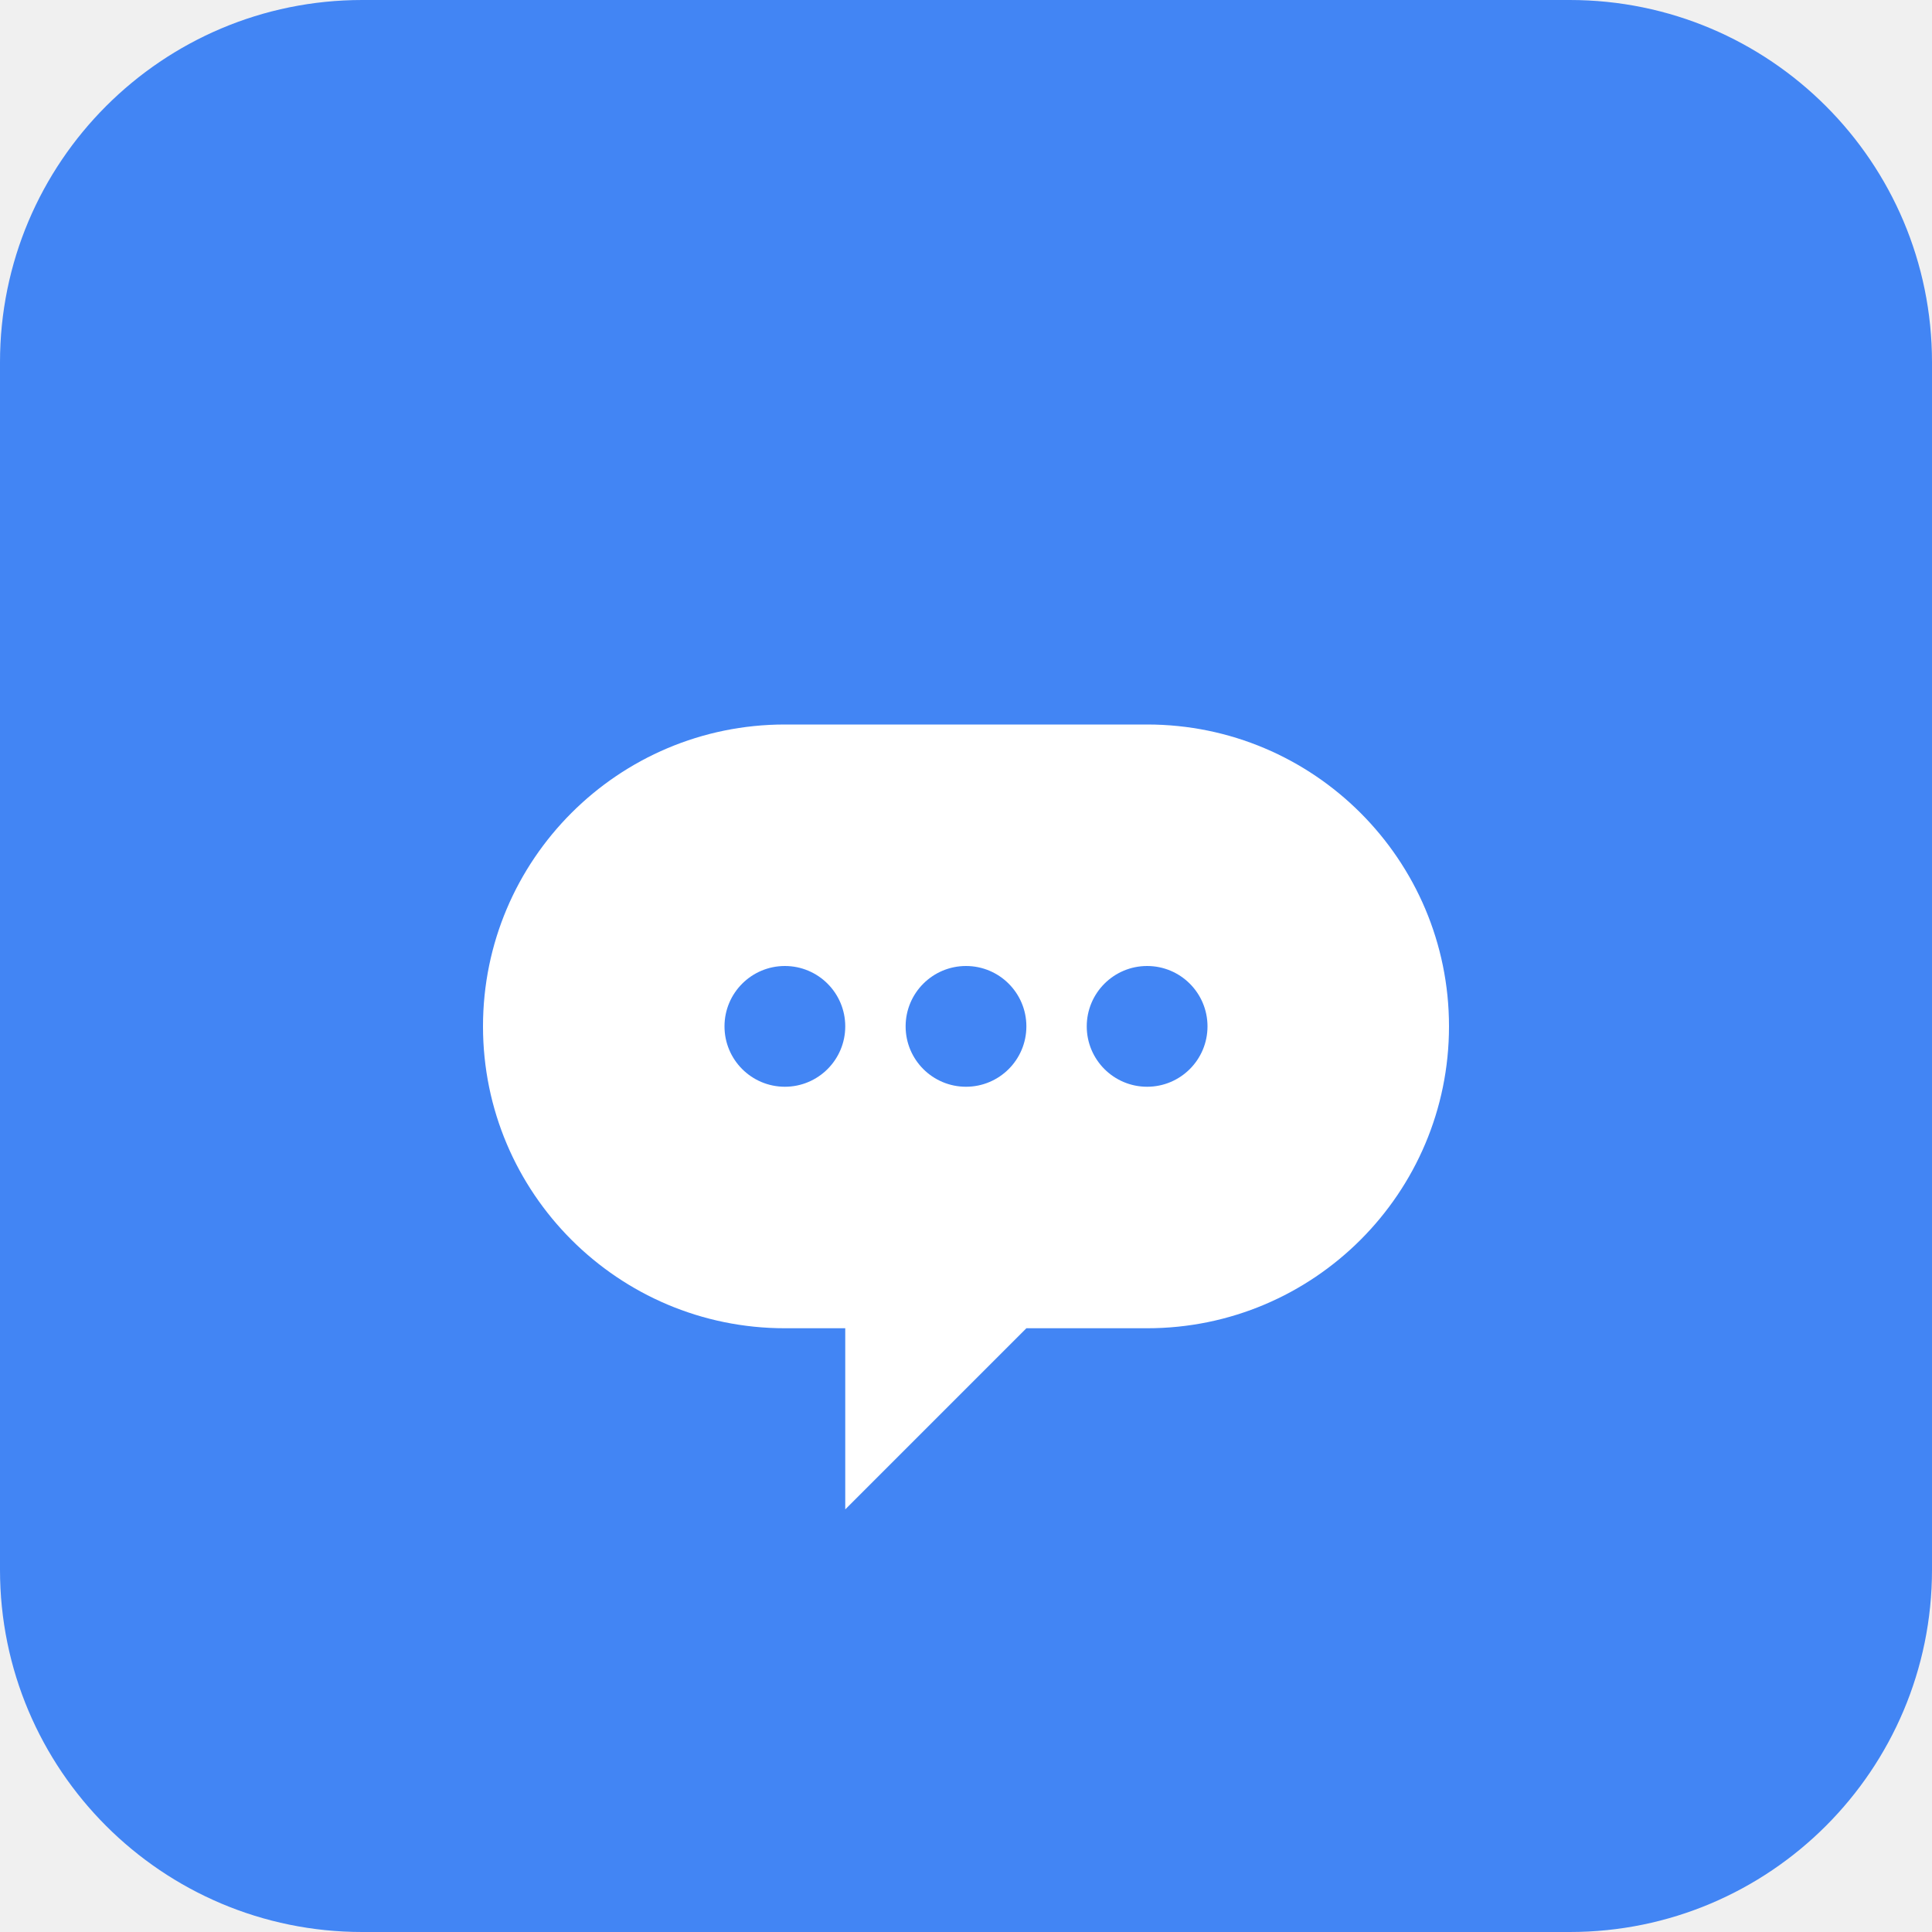
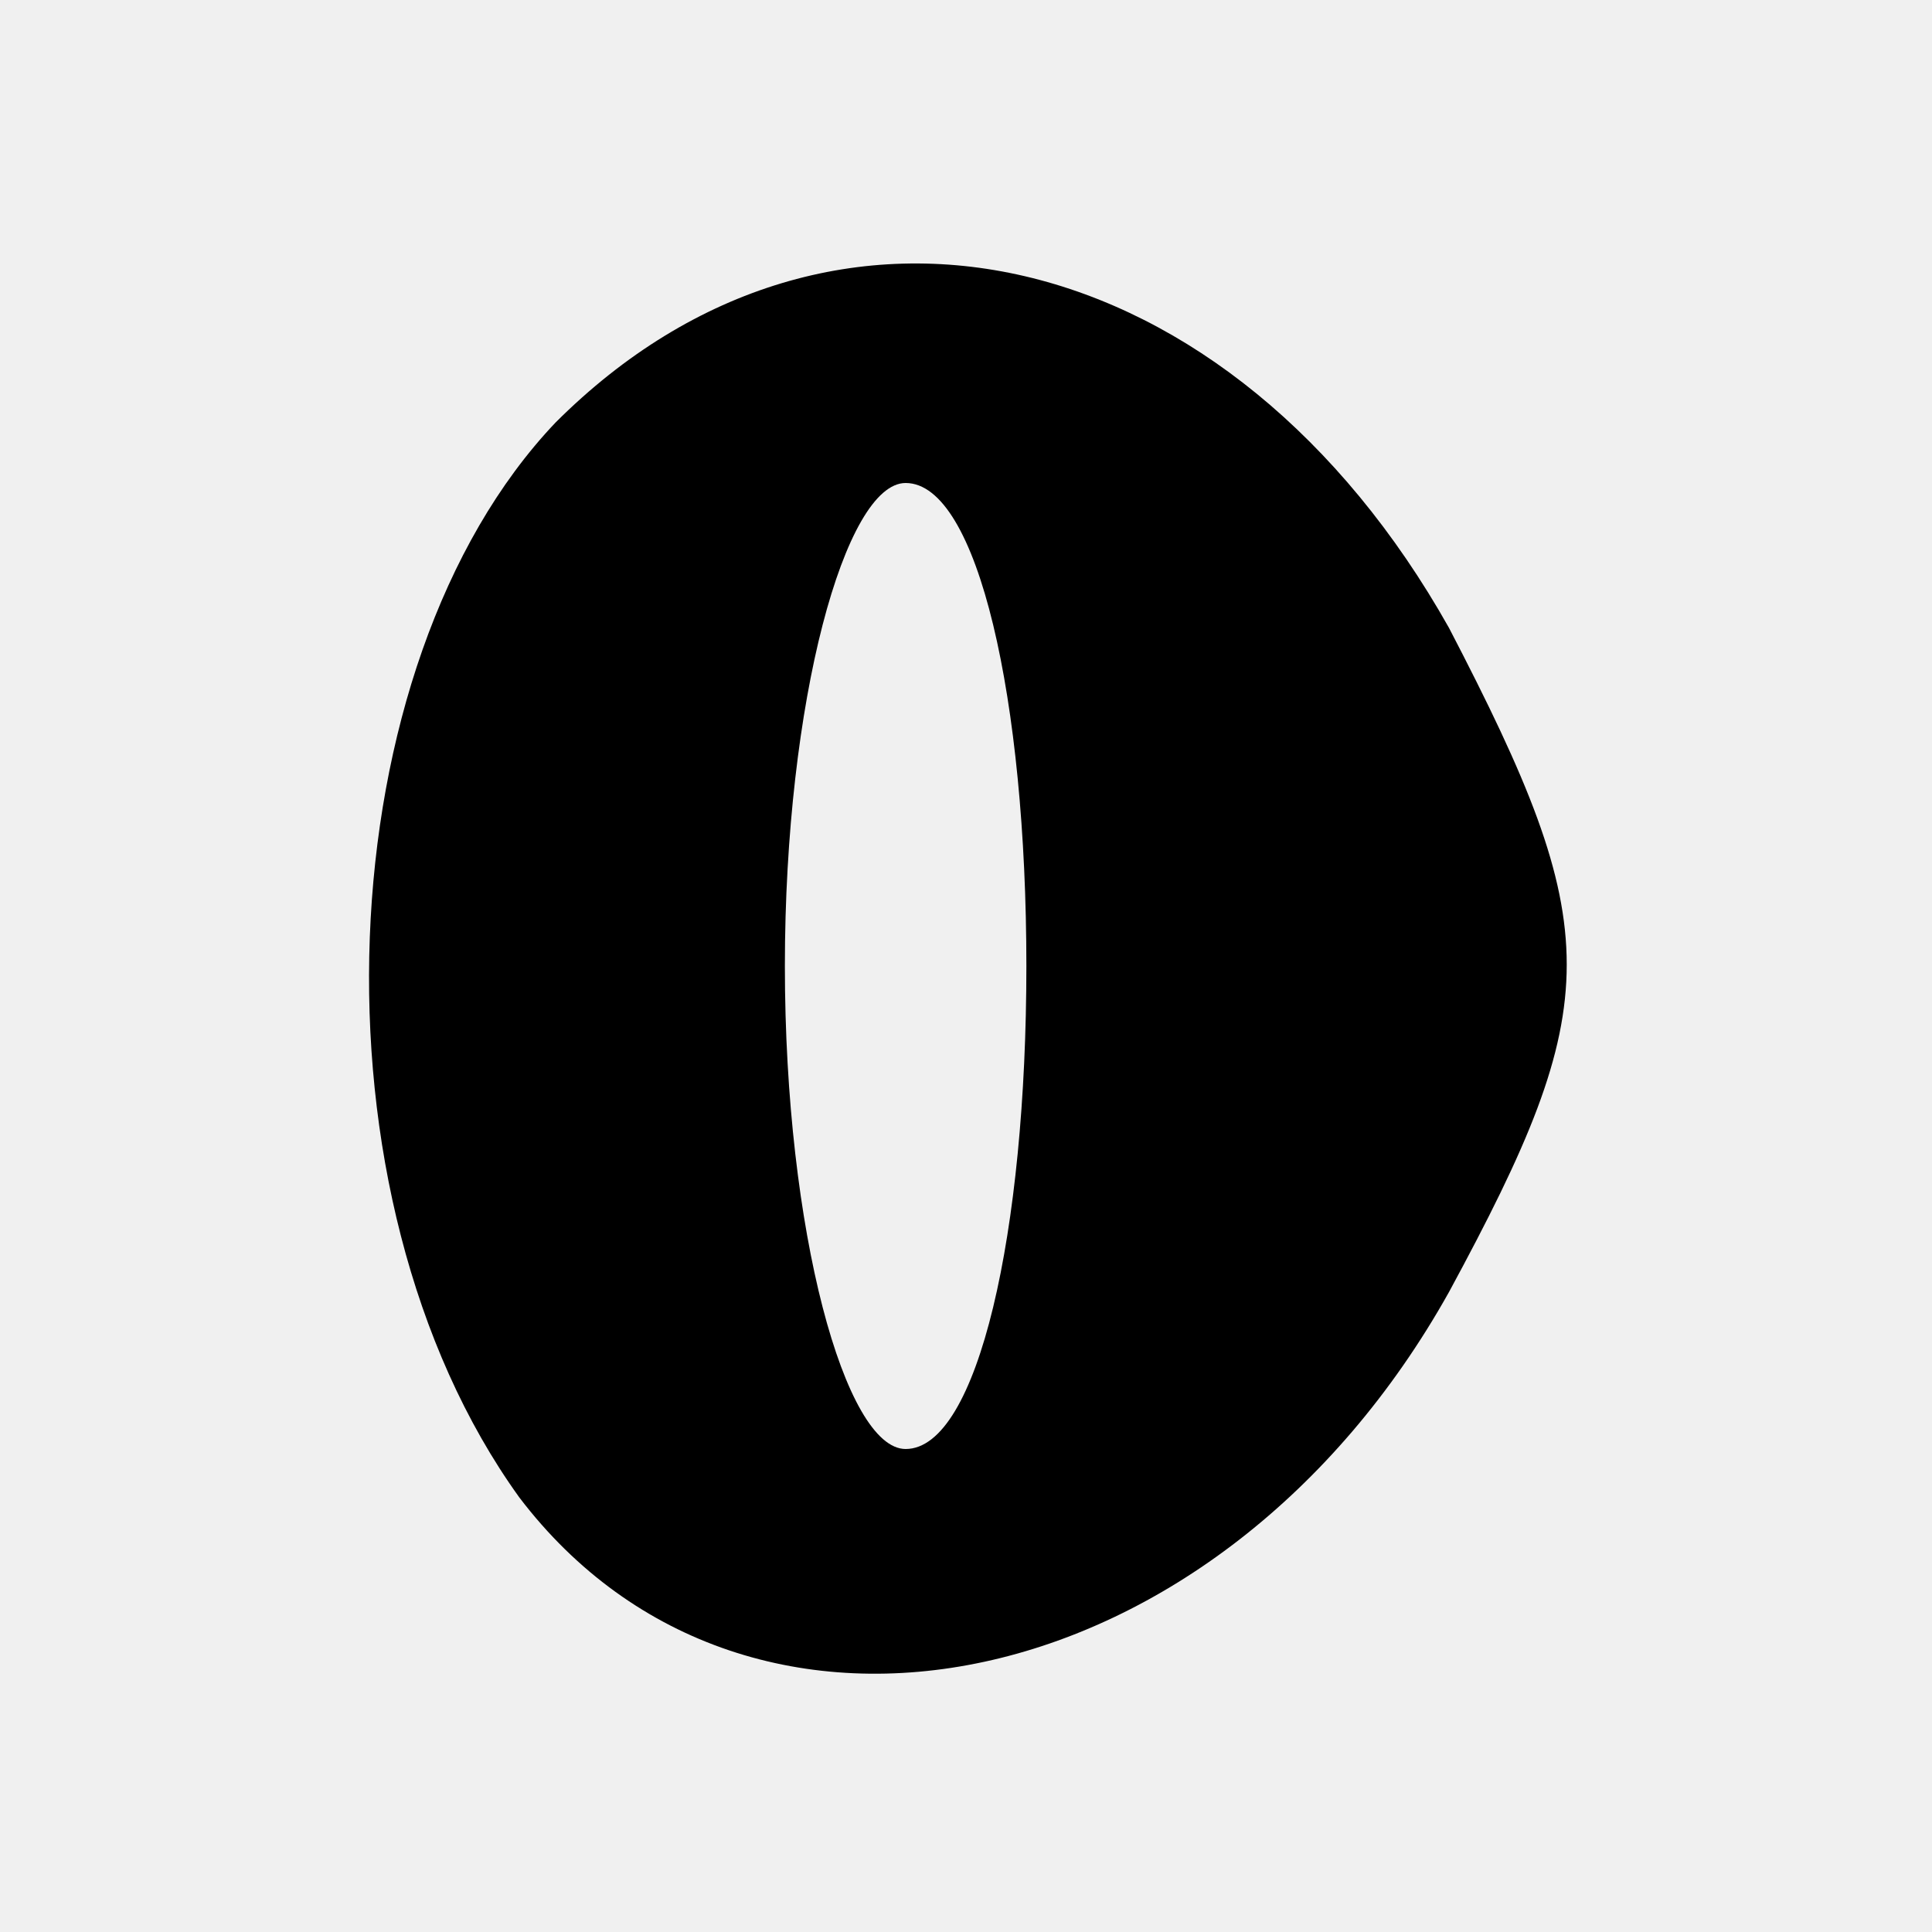
- <svg xmlns="http://www.w3.org/2000/svg" width="16" height="16" viewBox="0 0 16 16">
-   <rect width="16" height="16" rx="3" fill="#4285f4" />
-   <path d="M4 8.5C4 7.12 5.12 6 6.5 6H9.5C10.88 6 12 7.12 12 8.5C12 9.88 10.88 11 9.5 11H8.5L7 12.5V11H6.5C5.12 11 4 9.88 4 8.5Z" fill="white" />
-   <circle cx="6.5" cy="8.5" r="0.5" fill="#4285f4" />
-   <circle cx="8" cy="8.5" r="0.5" fill="#4285f4" />
-   <circle cx="9.5" cy="8.5" r="0.5" fill="#4285f4" />
+ <svg xmlns="http://www.w3.org/2000/svg" version="1.0" width="16pt" height="16pt" viewBox="0 0 16 16" preserveAspectRatio="xMidYMid meet">
+   <g transform="translate(0,16) scale(0.1,-0.1)" fill="#000000" stroke="none">
+     <path d="M46 125 c-19 -20 -21 -64 -3 -89 19 -25 58 -17 77 17 13 24 13 30 0 55 -18 32 -51 40 -74 17z m39 -45 c0 -22 -4 -40 -10 -40 -5 0 -10 18 -10 40 0 22 5 40 10 40 6 0 10 -18 10 -40z" />
+   </g>
</svg>
